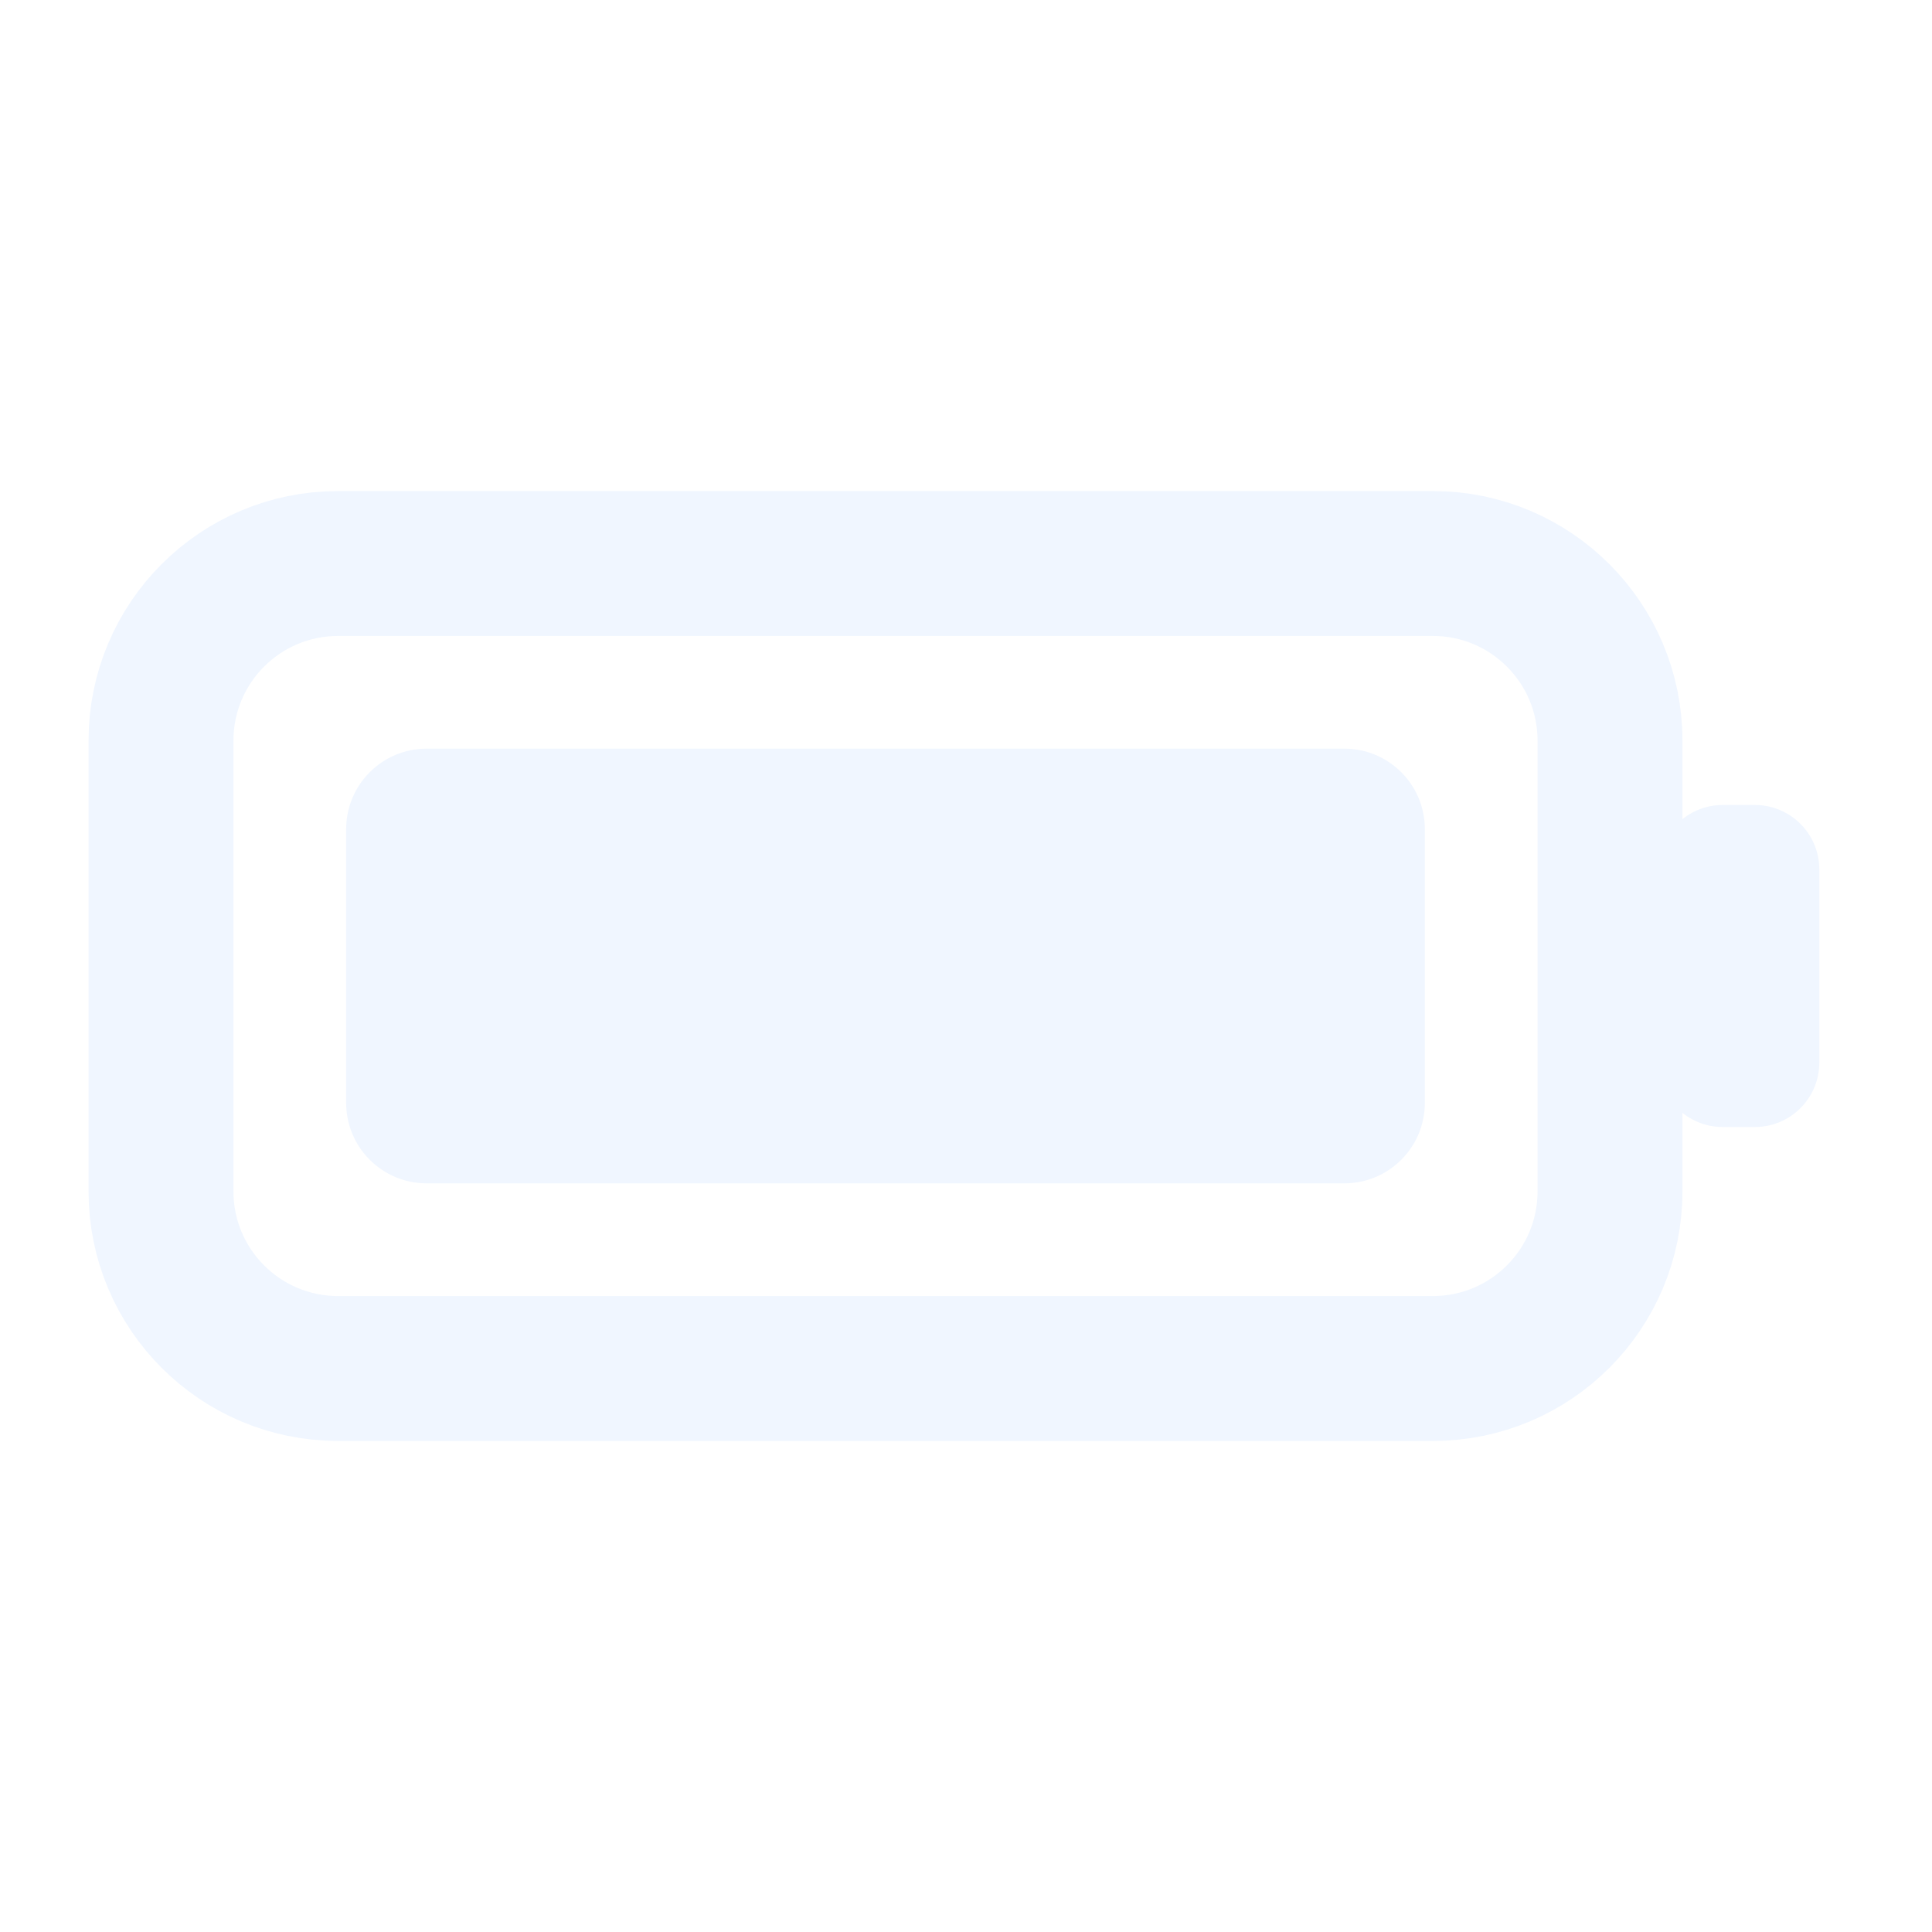
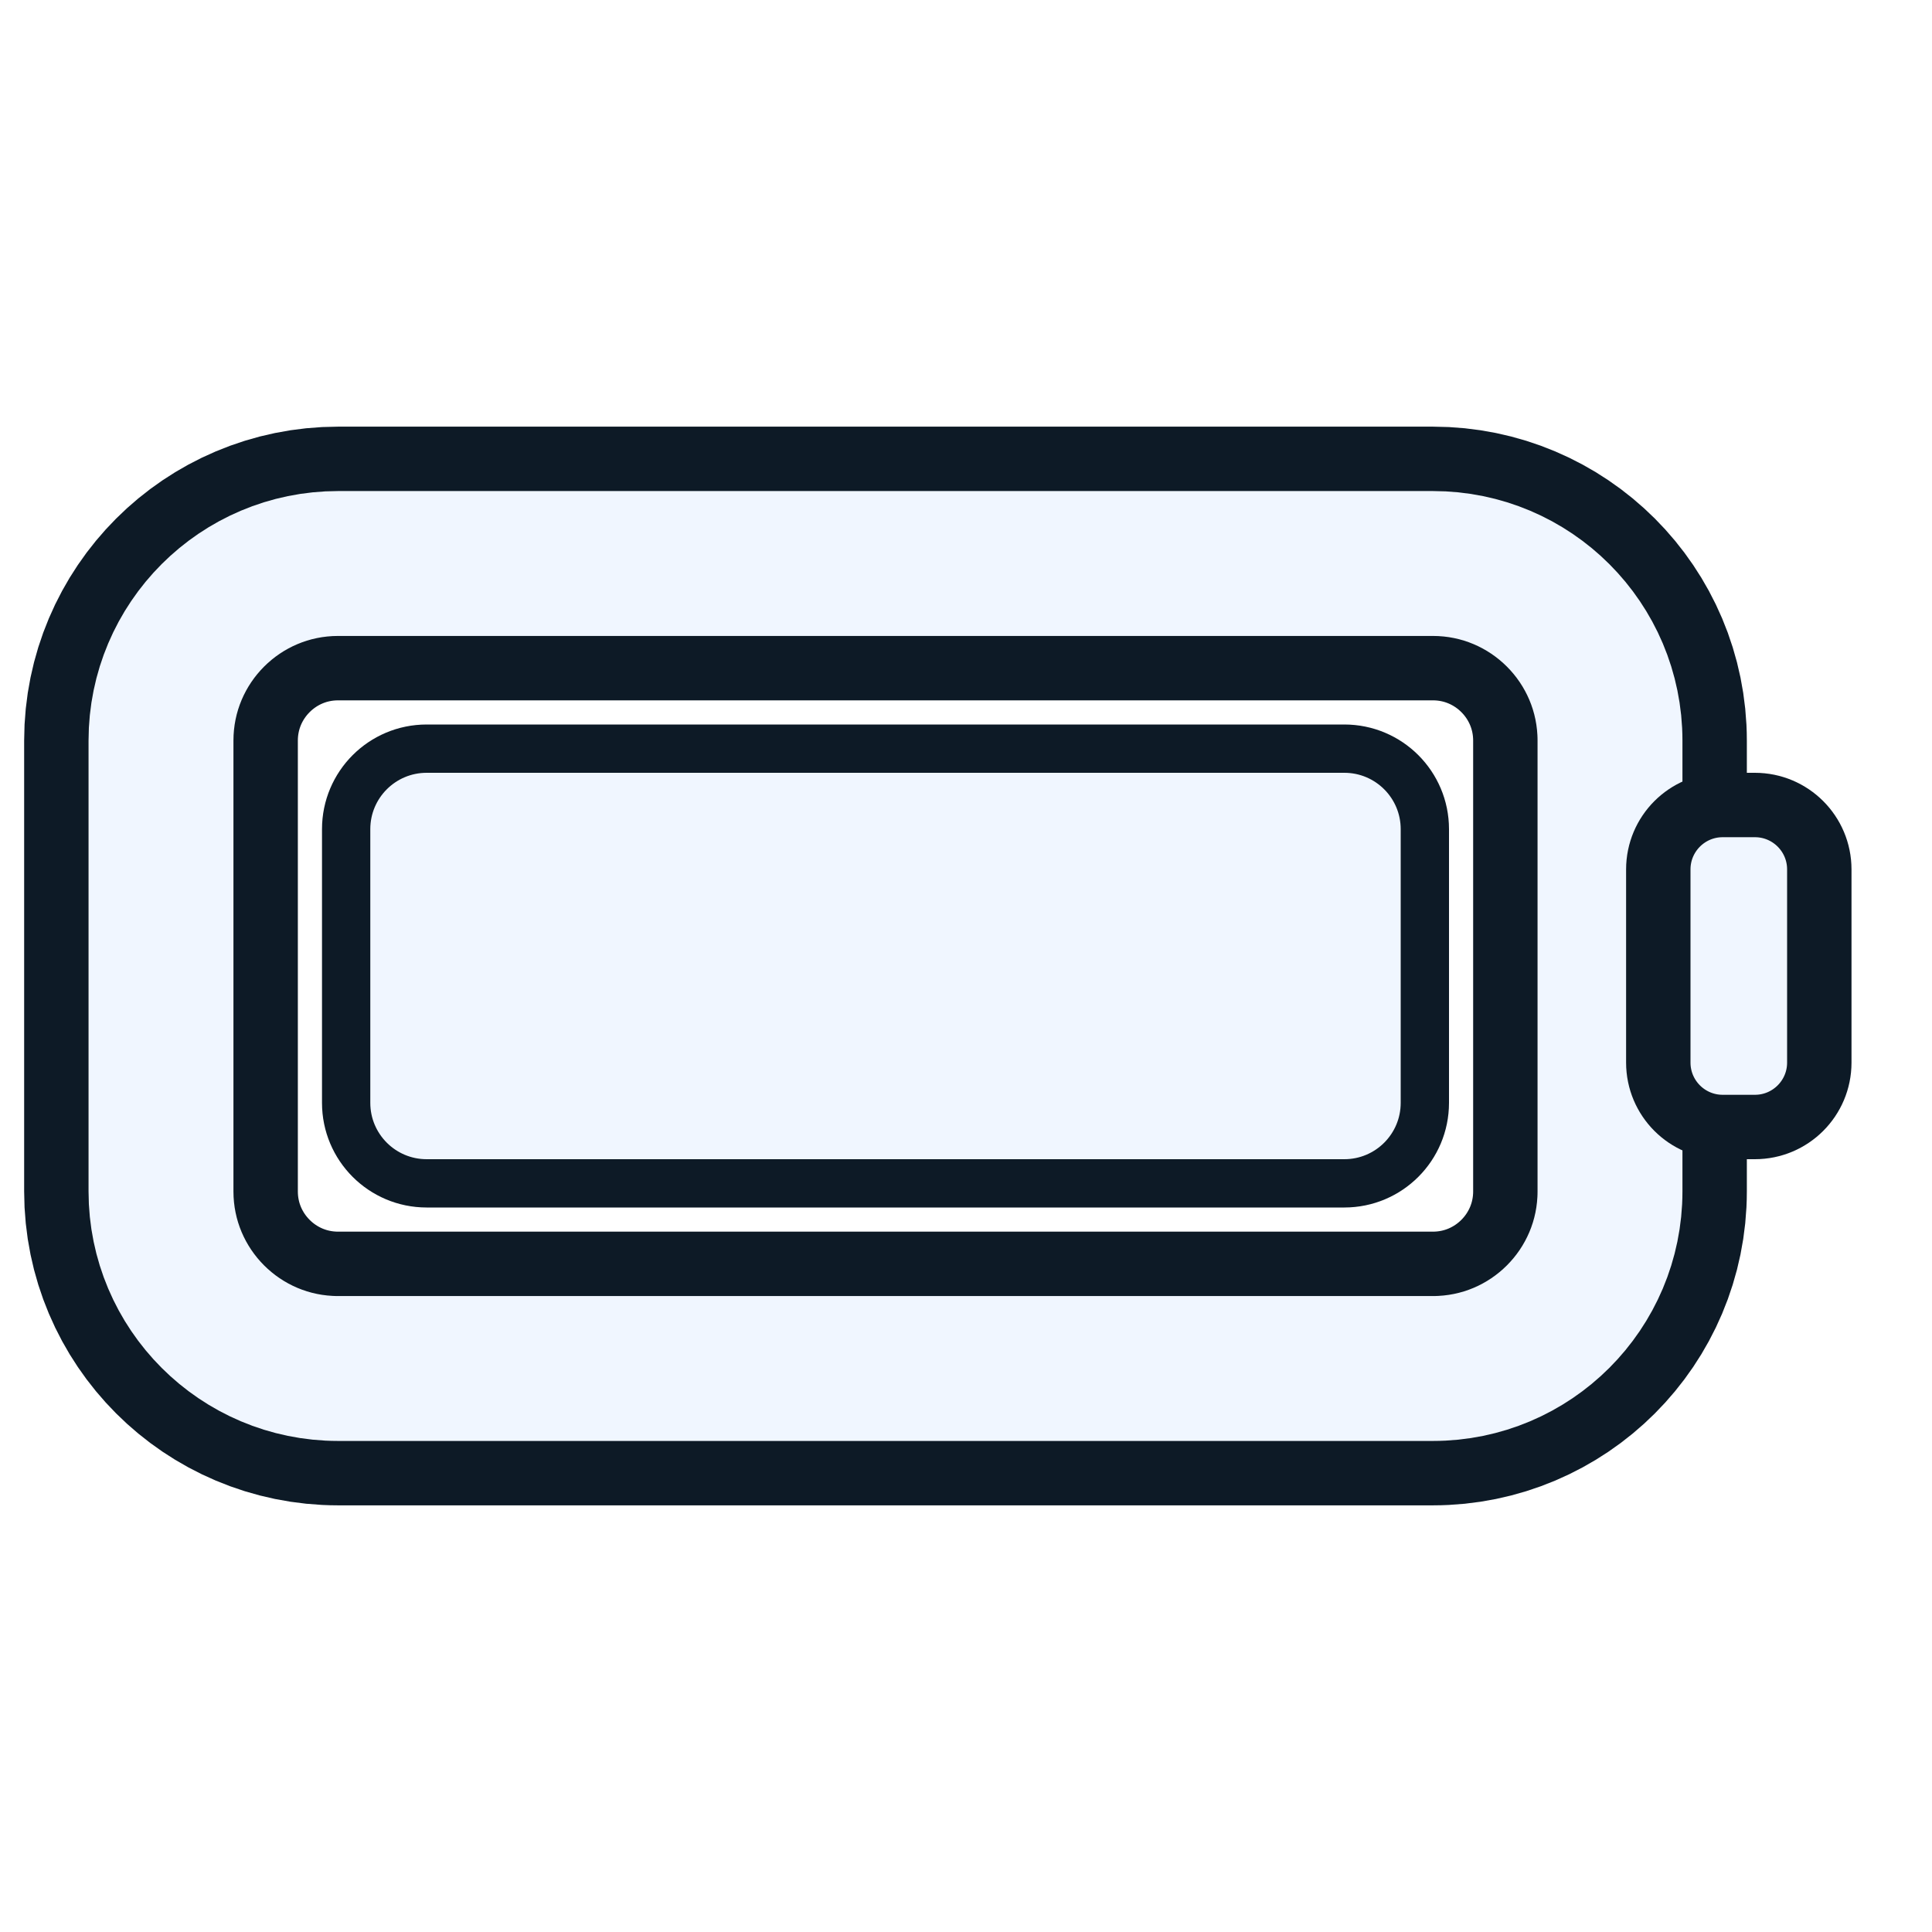
<svg xmlns="http://www.w3.org/2000/svg" width="48" height="48" viewBox="0 0 24 24">
+   <rect x="2" y="7" width="18" height="10" rx="2.2" fill="none" stroke="#0d1a26" stroke-width="3.4" />
  <rect x="2" y="7" width="18" height="10" rx="2.2" fill="none" stroke="#f0f6ff" stroke-width="1.8" />
-   <rect x="4.3" y="9.3" width="13.4" height="5.4" rx="1" fill="#f0f6ff" />
-   <rect x="20.6" y="10" width="2" height="4" rx="0.8" fill="#f0f6ff" />
+   <rect x="4.3" y="9.3" width="13.4" height="5.4" rx="1" fill="#f0f6ff" stroke="#0d1a26" stroke-width="0.6" />
+   <rect x="20.6" y="10" width="2" height="4" rx="0.8" fill="#f0f6ff" stroke="#0d1a26" stroke-width="0.8" />
</svg>
